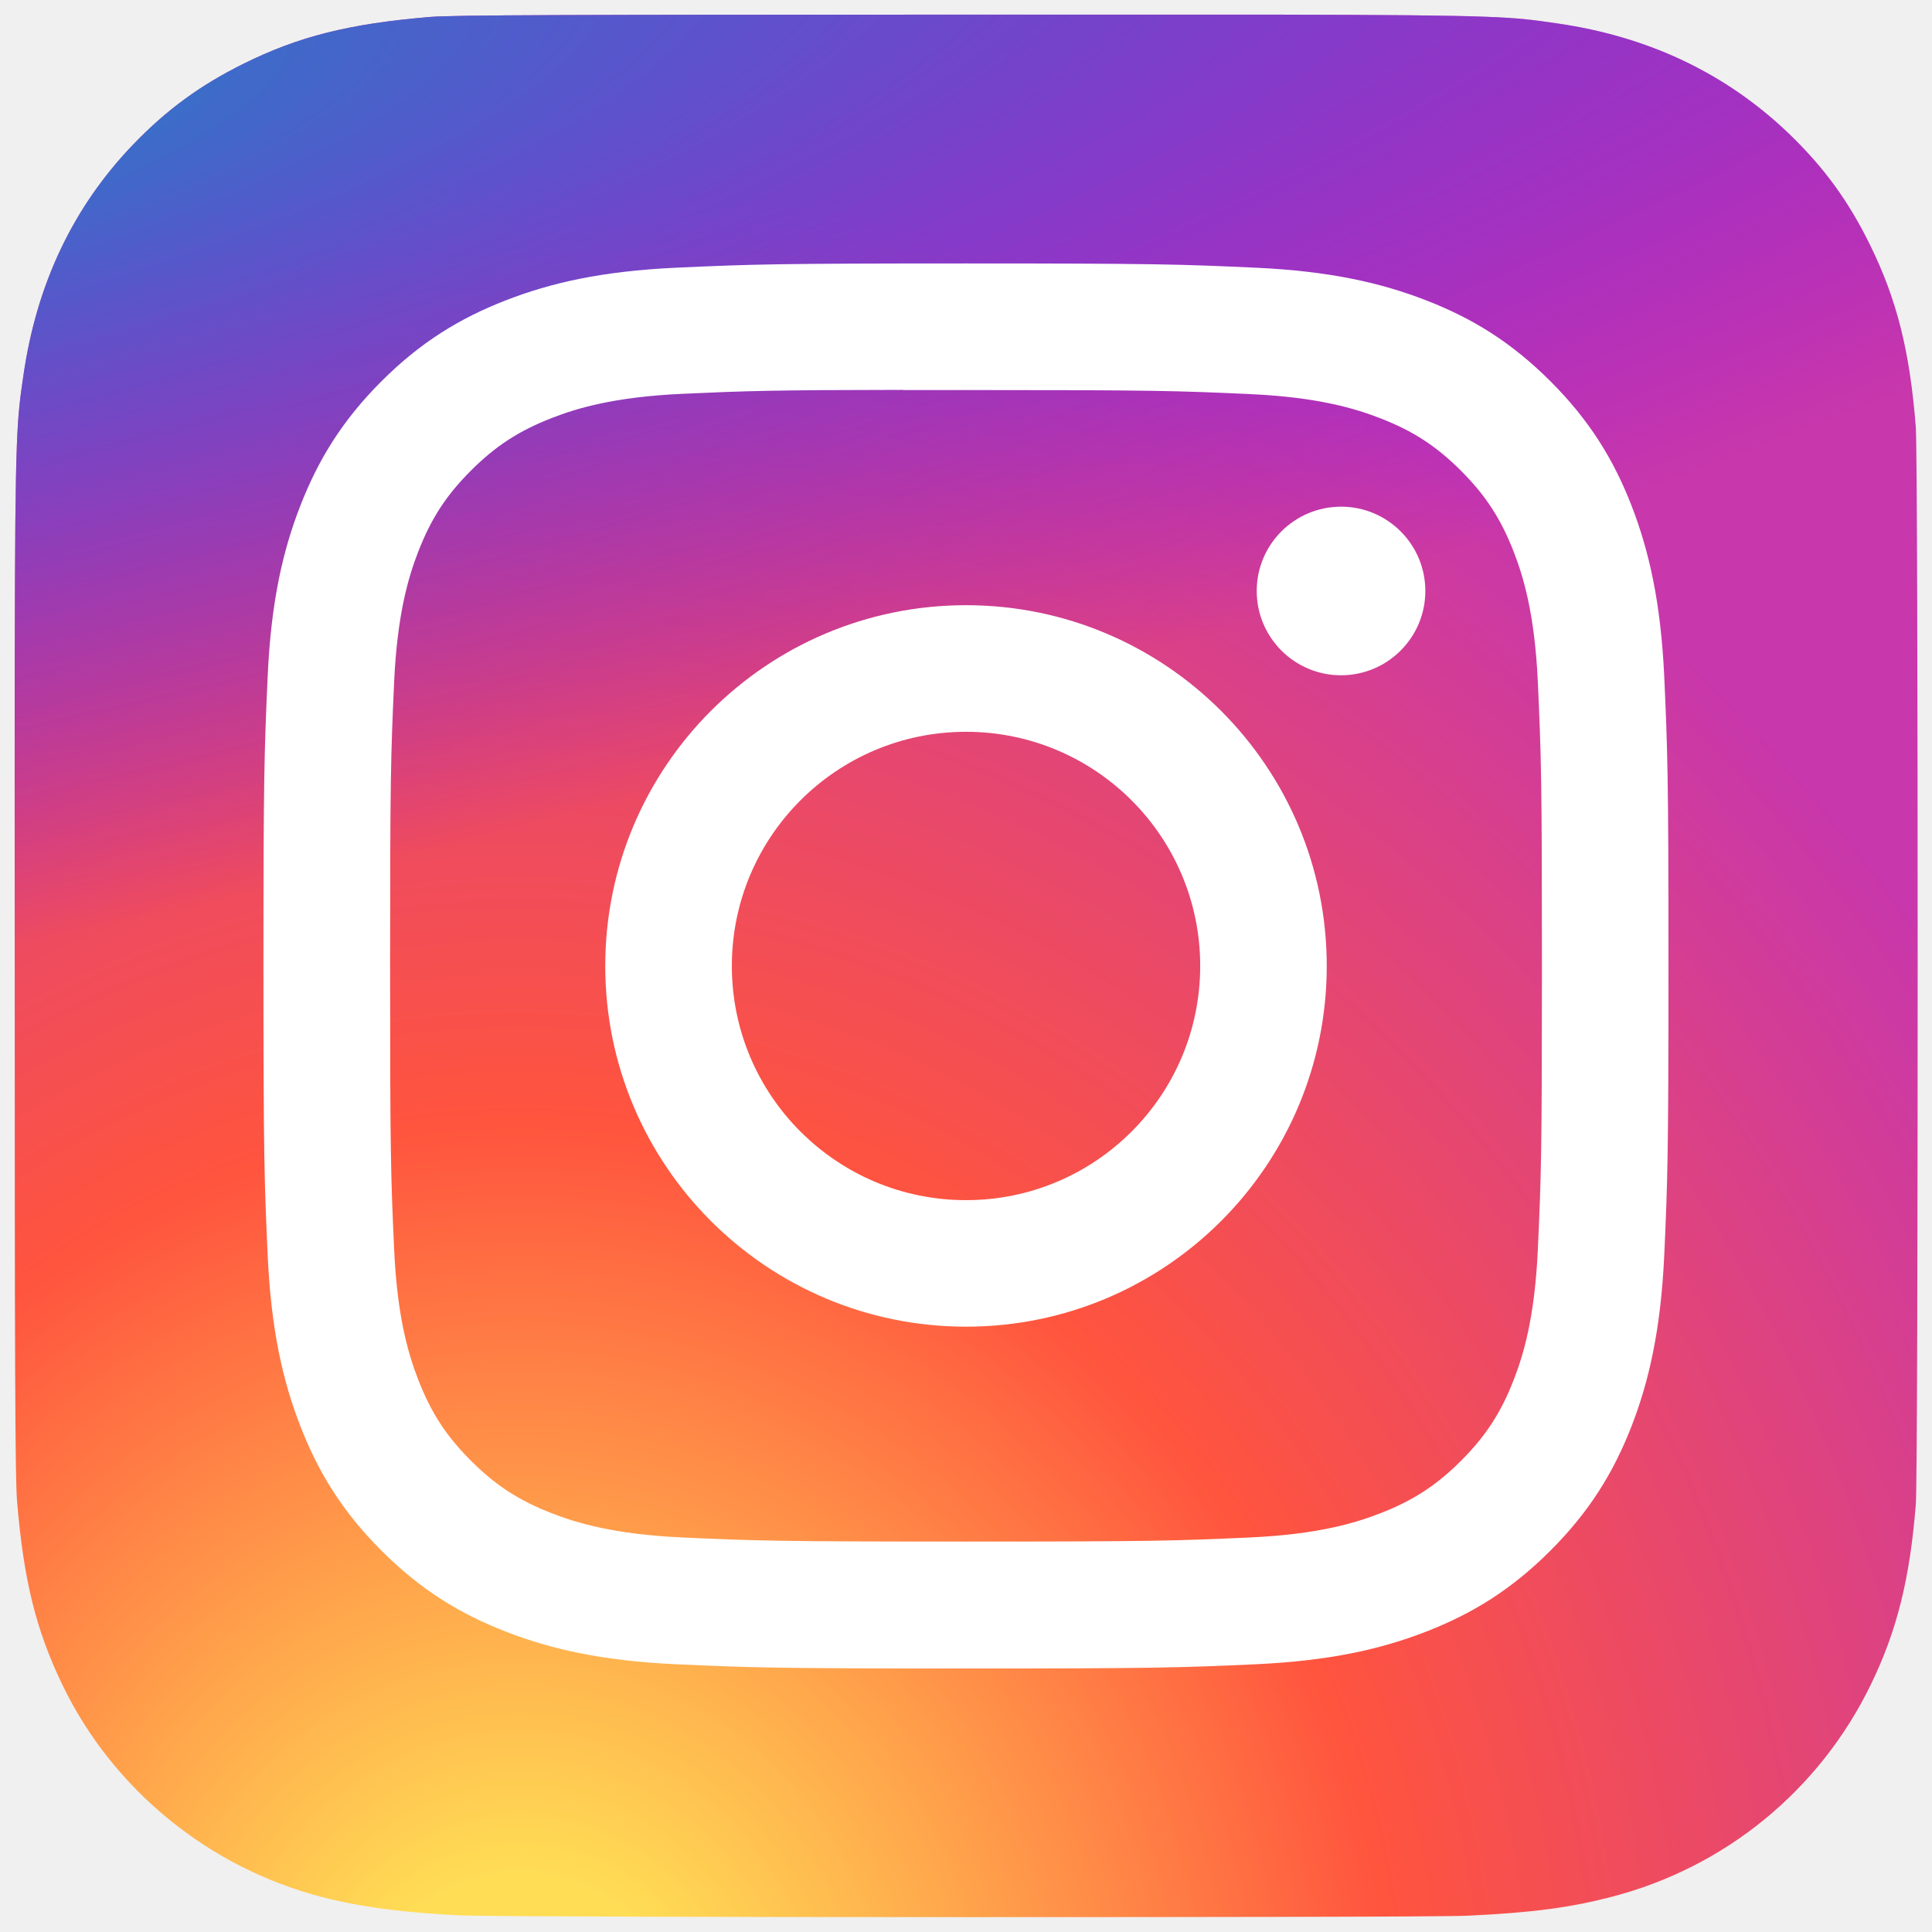
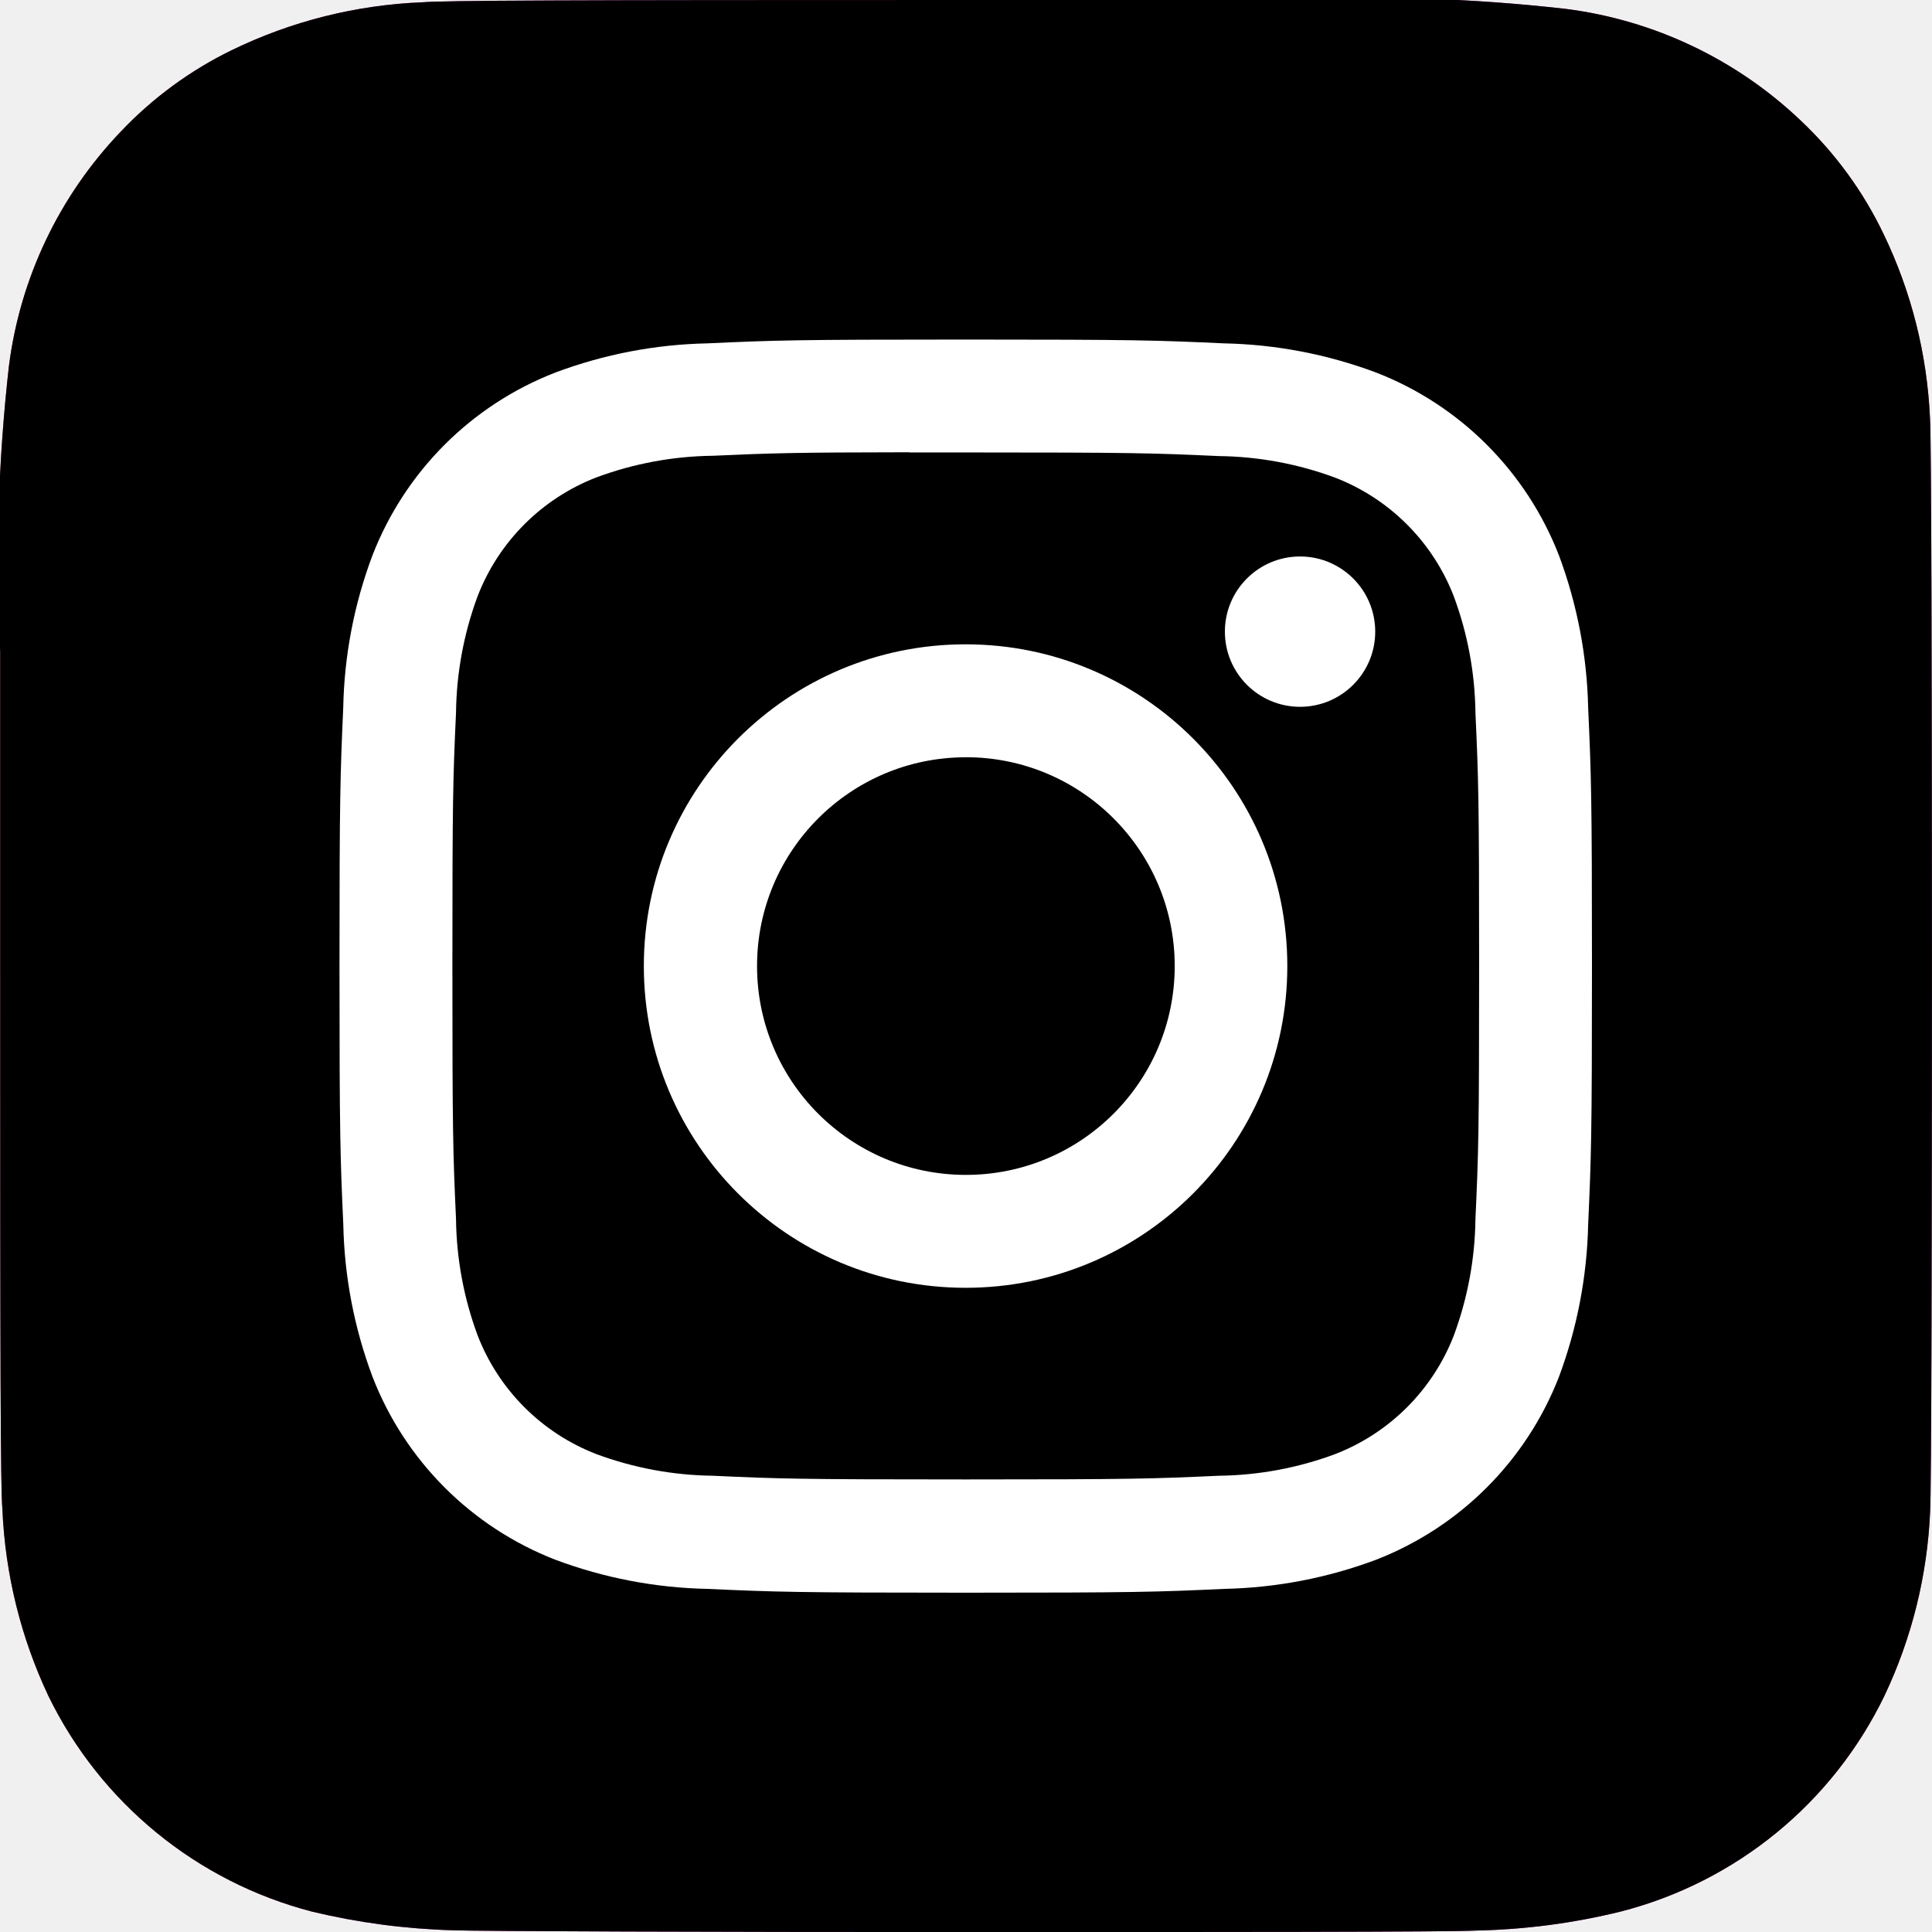
- <svg xmlns="http://www.w3.org/2000/svg" xmlns:xlink="http://www.w3.org/1999/xlink" width="132.004" height="132">
+ <svg xmlns="http://www.w3.org/2000/svg" width="32" height="32" viewBox="0 0 32 32">
  <defs>
-     <linearGradient id="b">
-       <stop offset="0" stop-color="#3771c8" />
-       <stop stop-color="#3771c8" offset=".128" />
-       <stop offset="1" stop-color="#60f" stop-opacity="0" />
-     </linearGradient>
-     <linearGradient id="a">
+     <radialGradient id="radial-gradient" cx="0.266" cy="1.077" r="0.991" gradientTransform="translate(-2.918 5.666) rotate(-90) scale(1 0.93)" gradientUnits="objectBoundingBox">
      <stop offset="0" stop-color="#fd5" />
-       <stop offset=".1" stop-color="#fd5" />
-       <stop offset=".5" stop-color="#ff543e" />
+       <stop offset="0.1" stop-color="#fd5" />
+       <stop offset="0.5" stop-color="#ff543e" />
      <stop offset="1" stop-color="#c837ab" />
-     </linearGradient>
-     <radialGradient id="c" cx="158.429" cy="578.088" r="65" xlink:href="#a" gradientUnits="userSpaceOnUse" gradientTransform="matrix(0 -1.98198 1.8439 0 -1031.402 454.004)" fx="158.429" fy="578.088" />
-     <radialGradient id="d" cx="147.694" cy="473.455" r="65" xlink:href="#b" gradientUnits="userSpaceOnUse" gradientTransform="matrix(.17394 .86872 -3.5818 .71718 1648.348 -458.493)" fx="147.694" fy="473.455" />
+     </radialGradient>
  </defs>
-   <path fill="url(#c)" d="M65.03 0C37.888 0 29.95.028 28.407.156c-5.57.463-9.036 1.34-12.812 3.22-2.91 1.445-5.205 3.12-7.47 5.468C4 13.126 1.5 18.394.595 24.656c-.44 3.04-.568 3.66-.594 19.188-.01 5.176 0 11.988 0 21.125 0 27.12.03 35.05.16 36.59.45 5.42 1.3 8.83 3.1 12.56 3.44 7.14 10.01 12.5 17.75 14.5 2.68.69 5.64 1.07 9.44 1.25 1.61.07 18.02.12 34.44.12 16.42 0 32.84-.02 34.41-.1 4.4-.207 6.955-.55 9.78-1.28 7.79-2.01 14.24-7.29 17.75-14.53 1.765-3.64 2.66-7.18 3.065-12.317.088-1.12.125-18.977.125-36.81 0-17.836-.04-35.66-.128-36.78-.41-5.22-1.305-8.73-3.127-12.44-1.495-3.037-3.155-5.305-5.565-7.624C116.9 4 111.64 1.5 105.372.596 102.335.157 101.73.027 86.19 0H65.03z" transform="translate(1.004 1)" />
-   <path fill="url(#d)" d="M65.03 0C37.888 0 29.95.028 28.407.156c-5.57.463-9.036 1.34-12.812 3.22-2.91 1.445-5.205 3.12-7.47 5.468C4 13.126 1.5 18.394.595 24.656c-.44 3.04-.568 3.66-.594 19.188-.01 5.176 0 11.988 0 21.125 0 27.12.03 35.05.16 36.59.45 5.42 1.3 8.83 3.1 12.56 3.44 7.14 10.01 12.5 17.75 14.5 2.68.69 5.64 1.07 9.44 1.25 1.61.07 18.02.12 34.44.12 16.42 0 32.84-.02 34.41-.1 4.4-.207 6.955-.55 9.78-1.28 7.79-2.01 14.24-7.29 17.75-14.53 1.765-3.64 2.66-7.18 3.065-12.317.088-1.12.125-18.977.125-36.81 0-17.836-.04-35.66-.128-36.78-.41-5.22-1.305-8.73-3.127-12.44-1.495-3.037-3.155-5.305-5.565-7.624C116.9 4 111.64 1.5 105.372.596 102.335.157 101.73.027 86.19 0H65.03z" transform="translate(1.004 1)" />
-   <path fill="#fff" d="M66.004 18c-13.036 0-14.672.057-19.792.29-5.11.234-8.598 1.043-11.65 2.23-3.157 1.226-5.835 2.866-8.503 5.535-2.67 2.668-4.31 5.346-5.54 8.502-1.19 3.053-2 6.542-2.23 11.65C18.06 51.327 18 52.964 18 66s.058 14.667.29 19.787c.235 5.11 1.044 8.598 2.23 11.65 1.227 3.157 2.867 5.835 5.536 8.503 2.667 2.67 5.345 4.314 8.5 5.54 3.054 1.187 6.543 1.996 11.652 2.23 5.12.233 6.755.29 19.79.29 13.037 0 14.668-.057 19.788-.29 5.11-.234 8.602-1.043 11.656-2.23 3.156-1.226 5.83-2.87 8.497-5.54 2.67-2.668 4.31-5.346 5.54-8.502 1.18-3.053 1.99-6.542 2.23-11.65.23-5.12.29-6.752.29-19.788 0-13.036-.06-14.672-.29-19.792-.24-5.11-1.05-8.598-2.23-11.65-1.23-3.157-2.87-5.835-5.54-8.503-2.67-2.67-5.34-4.31-8.5-5.535-3.06-1.187-6.55-1.996-11.66-2.23-5.12-.233-6.75-.29-19.79-.29zm-4.306 8.65c1.278-.002 2.704 0 4.306 0 12.816 0 14.335.046 19.396.276 4.68.214 7.22.996 8.912 1.653 2.24.87 3.837 1.91 5.516 3.59 1.68 1.68 2.72 3.28 3.592 5.52.657 1.69 1.44 4.23 1.653 8.91.23 5.06.28 6.58.28 19.39s-.05 14.33-.28 19.39c-.214 4.68-.996 7.22-1.653 8.91-.87 2.24-1.912 3.835-3.592 5.514-1.68 1.68-3.275 2.72-5.516 3.59-1.69.66-4.232 1.44-8.912 1.654-5.06.23-6.58.28-19.396.28-12.817 0-14.336-.05-19.396-.28-4.68-.216-7.22-.998-8.913-1.655-2.24-.87-3.84-1.91-5.52-3.59-1.68-1.68-2.72-3.276-3.592-5.517-.657-1.69-1.44-4.23-1.653-8.91-.23-5.06-.276-6.58-.276-19.398s.046-14.33.276-19.39c.214-4.68.996-7.22 1.653-8.912.87-2.24 1.912-3.84 3.592-5.52 1.68-1.68 3.28-2.72 5.52-3.592 1.692-.66 4.233-1.44 8.913-1.655 4.428-.2 6.144-.26 15.09-.27zm29.928 7.97c-3.18 0-5.76 2.577-5.76 5.758 0 3.18 2.58 5.76 5.76 5.76 3.18 0 5.76-2.58 5.76-5.76 0-3.18-2.58-5.76-5.76-5.76zm-25.622 6.73c-13.613 0-24.65 11.037-24.65 24.65 0 13.613 11.037 24.645 24.65 24.645C79.617 90.645 90.65 79.613 90.65 66S79.616 41.35 66.003 41.35zm0 8.65c8.836 0 16 7.163 16 16 0 8.836-7.164 16-16 16-8.837 0-16-7.164-16-16 0-8.837 7.163-16 16-16z" />
+   <g id="logo-instagram" transform="translate(-1.001 -1)">
+     <path id="Path_6" data-name="Path 6" d="M16,0C9.322,0,7.368.007,6.989.038A7.936,7.936,0,0,0,3.835.831,6.387,6.387,0,0,0,2,2.177,6.869,6.869,0,0,0,.144,6.07,28.891,28.891,0,0,0,0,10.793c0,1.274,0,2.951,0,5.2C0,22.67.005,24.622.037,25A8.04,8.04,0,0,0,.8,28.093a6.741,6.741,0,0,0,4.368,3.57,11.349,11.349,0,0,0,2.323.308c.4.017,4.435.03,8.476.03s8.082,0,8.469-.025a10.929,10.929,0,0,0,2.407-.315,6.7,6.7,0,0,0,4.368-3.577,7.908,7.908,0,0,0,.754-3.032c.022-.276.031-4.672.031-9.062s-.01-8.779-.032-9.054a7.82,7.82,0,0,0-.77-3.062A6.343,6.343,0,0,0,29.826,2,6.907,6.907,0,0,0,25.93.147,28.827,28.827,0,0,0,21.209,0Z" transform="translate(1.004 1)" fill="url(#radial-gradient)" />
+     <path id="Path_7" data-name="Path 7" d="M16,0C9.322,0,7.368.007,6.989.038A7.936,7.936,0,0,0,3.835.831,6.387,6.387,0,0,0,2,2.177,6.869,6.869,0,0,0,.144,6.07,28.891,28.891,0,0,0,0,10.793c0,1.274,0,2.951,0,5.2C0,22.67.005,24.622.037,25A8.04,8.04,0,0,0,.8,28.093a6.741,6.741,0,0,0,4.368,3.57,11.349,11.349,0,0,0,2.323.308c.4.017,4.435.03,8.476.03s8.082,0,8.469-.025a10.929,10.929,0,0,0,2.407-.315,6.7,6.7,0,0,0,4.368-3.577,7.908,7.908,0,0,0,.754-3.032c.022-.276.031-4.672.031-9.062s-.01-8.779-.032-9.054a7.82,7.82,0,0,0-.77-3.062A6.343,6.343,0,0,0,29.826,2,6.907,6.907,0,0,0,25.93.147,28.827,28.827,0,0,0,21.209,0Z" transform="translate(1.004 1)" />
+     <path id="Path_8" data-name="Path 8" d="M28.373,18c-2.817,0-3.17.012-4.277.063a7.608,7.608,0,0,0-2.517.482,5.307,5.307,0,0,0-3.035,3.035,7.585,7.585,0,0,0-.482,2.519C18.013,25.206,18,25.56,18,28.378s.013,3.171.063,4.278a7.631,7.631,0,0,0,.482,2.519,5.309,5.309,0,0,0,3.033,3.036,7.614,7.614,0,0,0,2.518.482c1.106.05,1.46.063,4.276.063s3.17-.012,4.276-.063a7.619,7.619,0,0,0,2.519-.482A5.316,5.316,0,0,0,38.2,35.176a7.7,7.7,0,0,0,.482-2.519c.05-1.107.063-1.46.063-4.278s-.013-3.172-.063-4.279A7.693,7.693,0,0,0,38.2,21.58a5.308,5.308,0,0,0-3.034-3.035,7.632,7.632,0,0,0-2.52-.482C31.54,18.012,31.188,18,28.37,18Zm-.93,1.87h.93c2.769,0,3.1.01,4.191.06a5.74,5.74,0,0,1,1.926.357,3.438,3.438,0,0,1,1.968,1.97,5.737,5.737,0,0,1,.357,1.926c.05,1.094.061,1.423.061,4.192s-.011,3.1-.061,4.192a5.743,5.743,0,0,1-.357,1.926,3.441,3.441,0,0,1-1.968,1.968,5.719,5.719,0,0,1-1.926.358c-1.093.05-1.422.061-4.191.061s-3.1-.011-4.191-.061a5.751,5.751,0,0,1-1.926-.358,3.437,3.437,0,0,1-1.969-1.969,5.737,5.737,0,0,1-.357-1.926c-.05-1.094-.06-1.423-.06-4.194s.01-3.1.06-4.192a5.749,5.749,0,0,1,.357-1.927,3.438,3.438,0,0,1,1.969-1.97,5.727,5.727,0,0,1,1.926-.358c.957-.043,1.328-.056,3.261-.058Zm6.467,1.723a1.245,1.245,0,1,0,1.245,1.245,1.245,1.245,0,0,0-1.245-1.245Zm-5.537,1.455a5.329,5.329,0,1,0,5.326,5.33,5.328,5.328,0,0,0-5.326-5.33Zm0,1.87a3.459,3.459,0,1,1-3.457,3.459A3.458,3.458,0,0,1,28.373,24.919Z" transform="translate(-11.376 -11.376)" fill="#fff" />
+   </g>
</svg>
